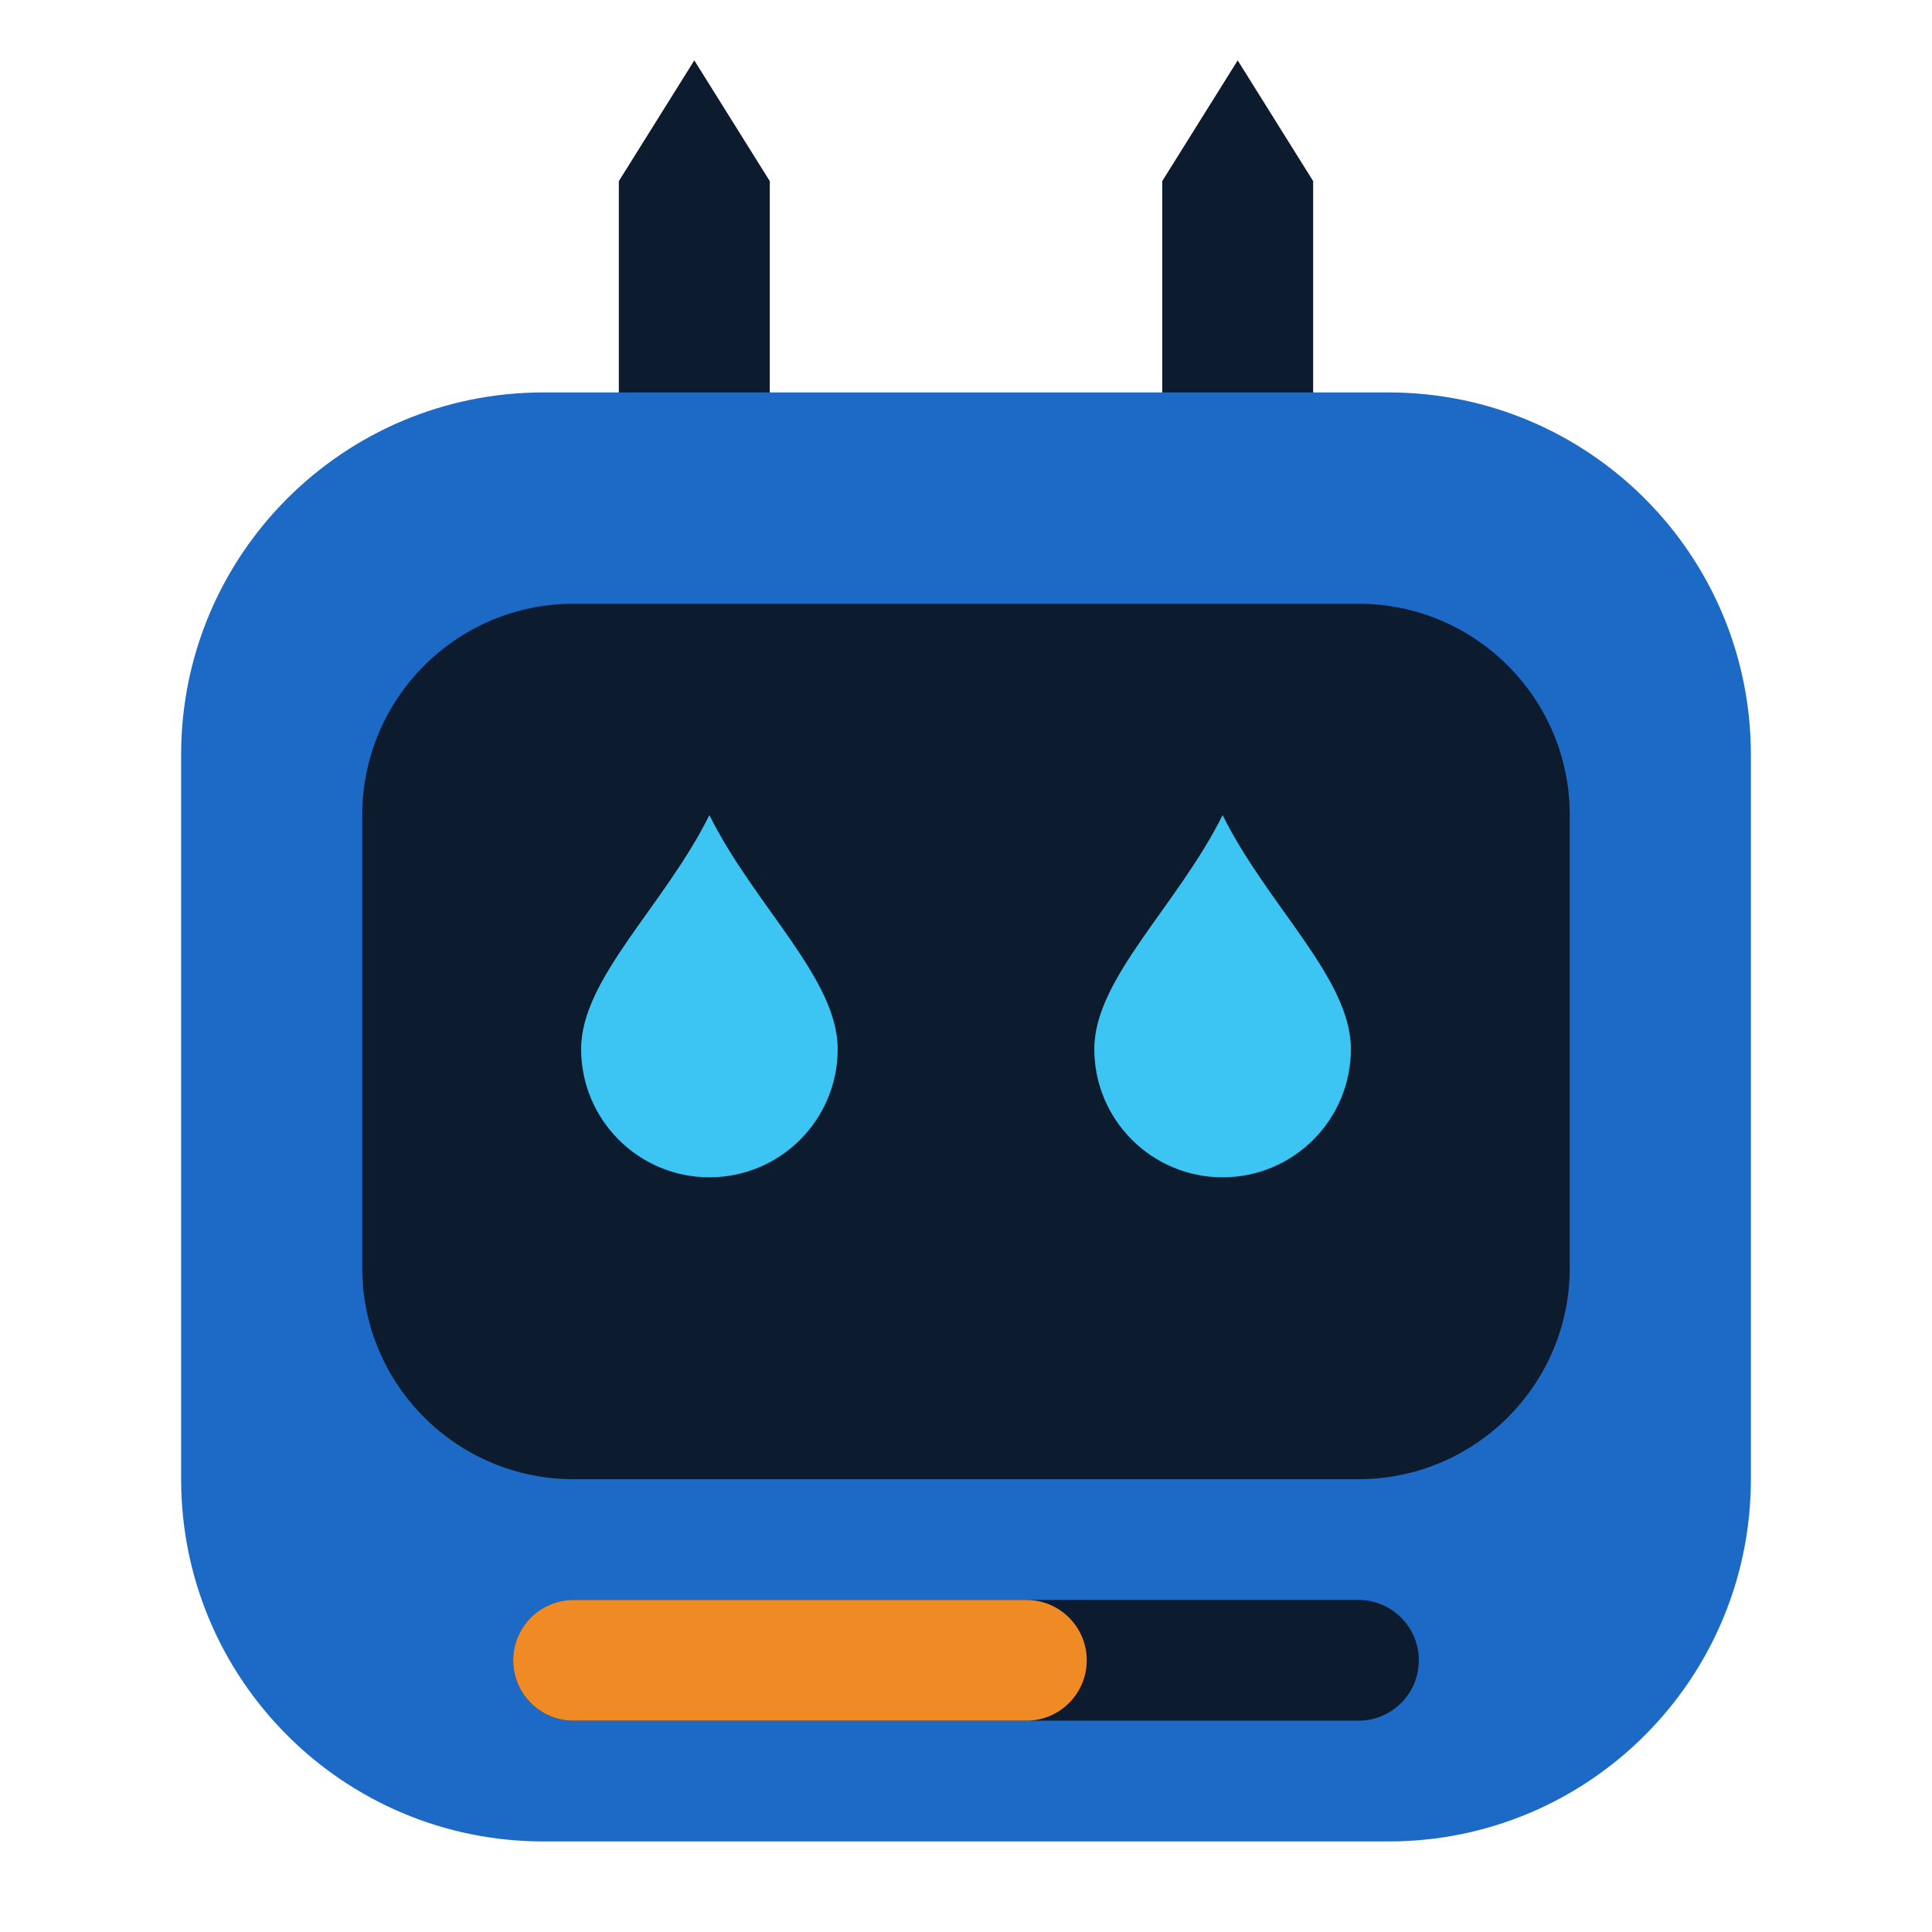
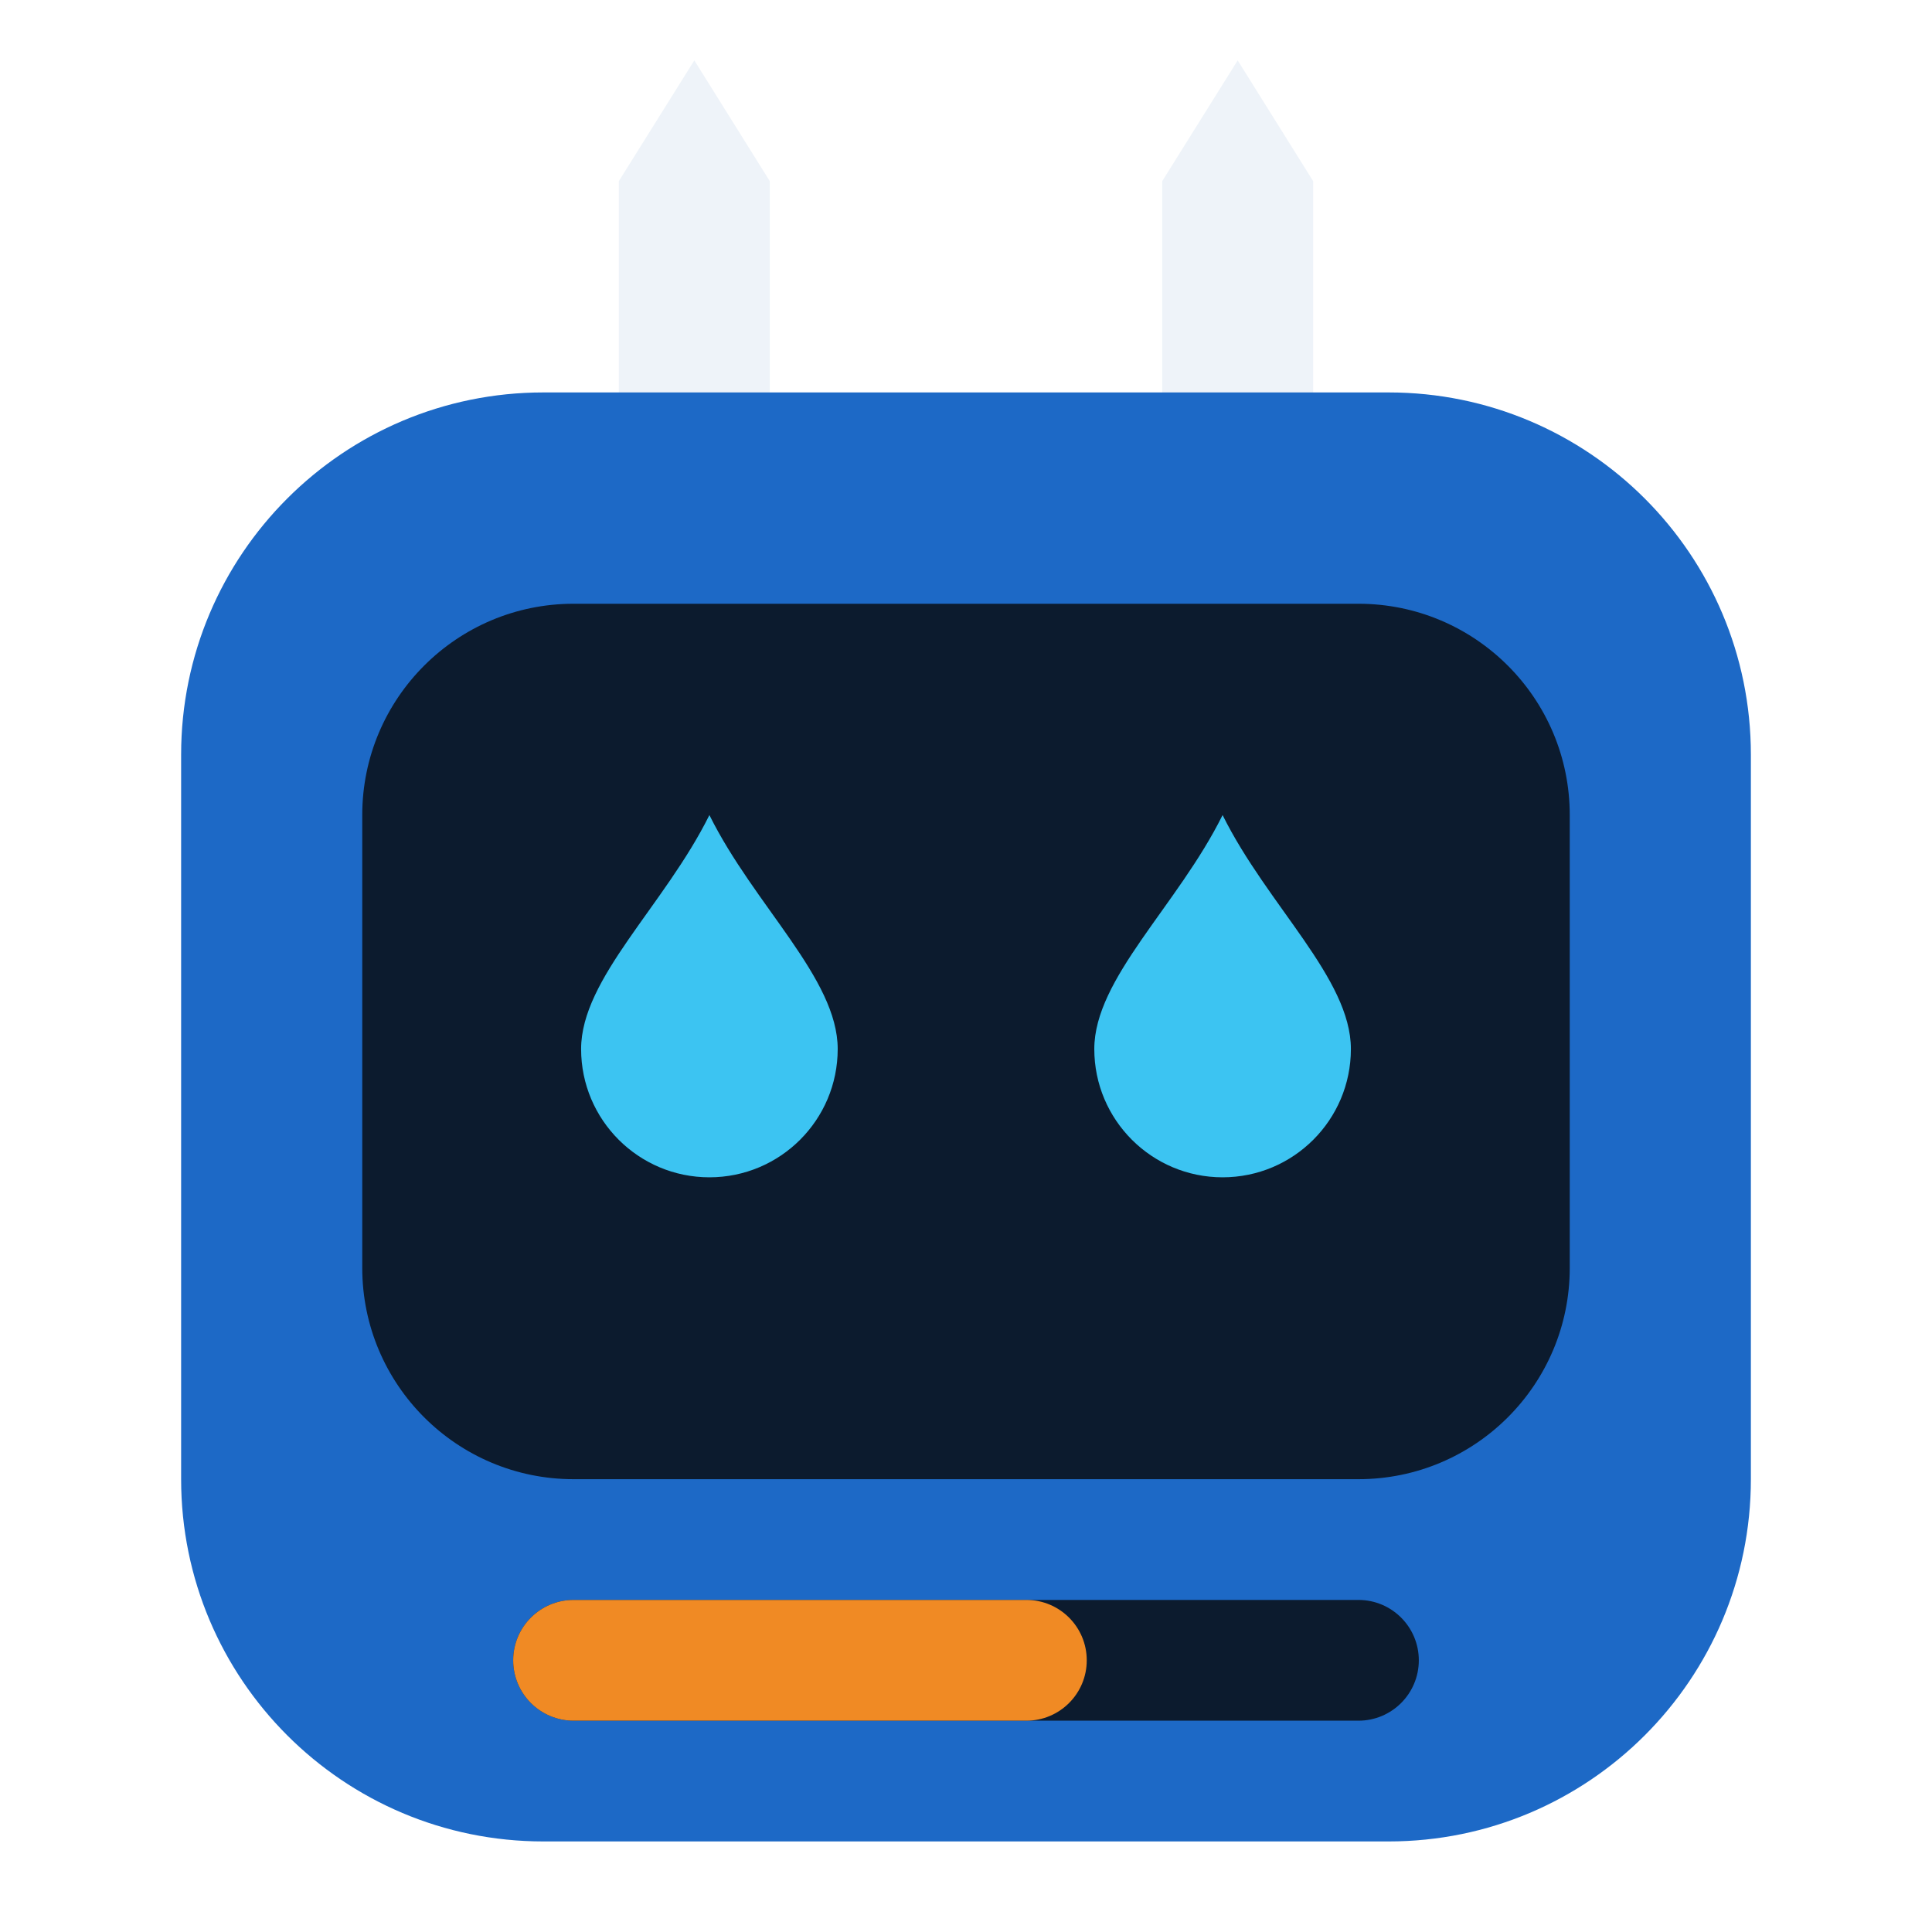
<svg xmlns="http://www.w3.org/2000/svg" viewBox="0 0 128 128" width="128" height="128">
-   <path d="M41 32 L41 12 L46 4 L51 12 L51 32 Z" fill="#0C1B2E" />
-   <path d="M77 32 L77 12 L82 4 L87 12 L87 32 Z" fill="#0C1B2E" />
+   <path d="M41 32 L41 12 L46 4 L51 12 L51 32 Z" fill="#EEF3F9" />
+   <path d="M77 32 L77 12 L82 4 L87 12 L87 32 Z" fill="#EEF3F9" />
  <rect x="12" y="26" width="104" height="96" rx="24" fill="#1D69C6" />
  <rect x="24" y="40" width="80" height="58" rx="14" fill="#0C1B2E" />
  <path d="M47 54.0 C44.025 60.0 38.5 64.825 38.5 69.5 A8.5 8.5 0 0 0 55.5 69.5 C55.5 64.825 49.975 60.0 47 54.0 Z" fill="#3CC4F2" />
  <path d="M81 54.0 C78.025 60.0 72.5 64.825 72.5 69.5 A8.5 8.5 0 0 0 89.5 69.5 C89.5 64.825 83.975 60.0 81 54.0 Z" fill="#3CC4F2" />
  <rect x="34" y="106" width="60" height="8" rx="4" fill="#0C1B2E" />
  <rect x="34" y="106" width="38" height="8" rx="4" fill="#F08A24" />
</svg>
